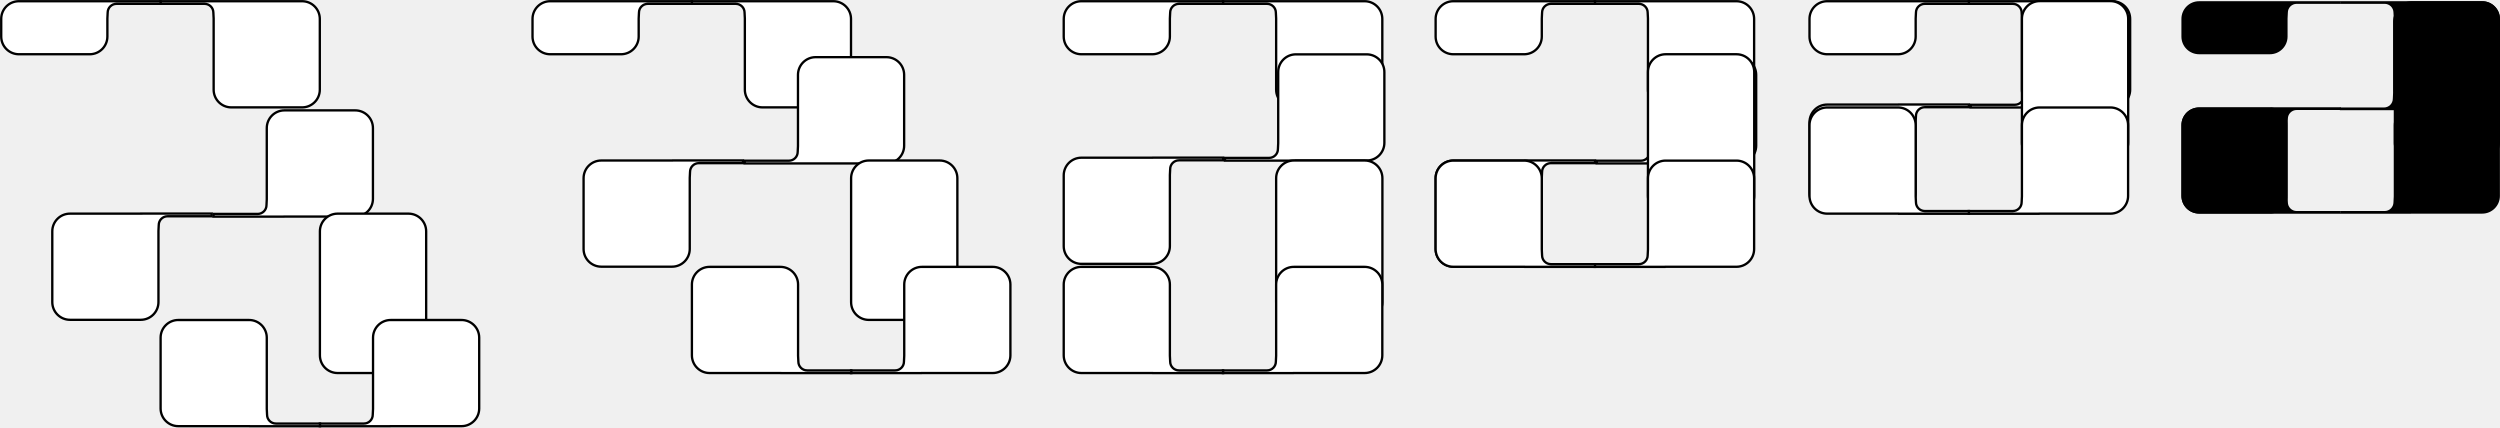
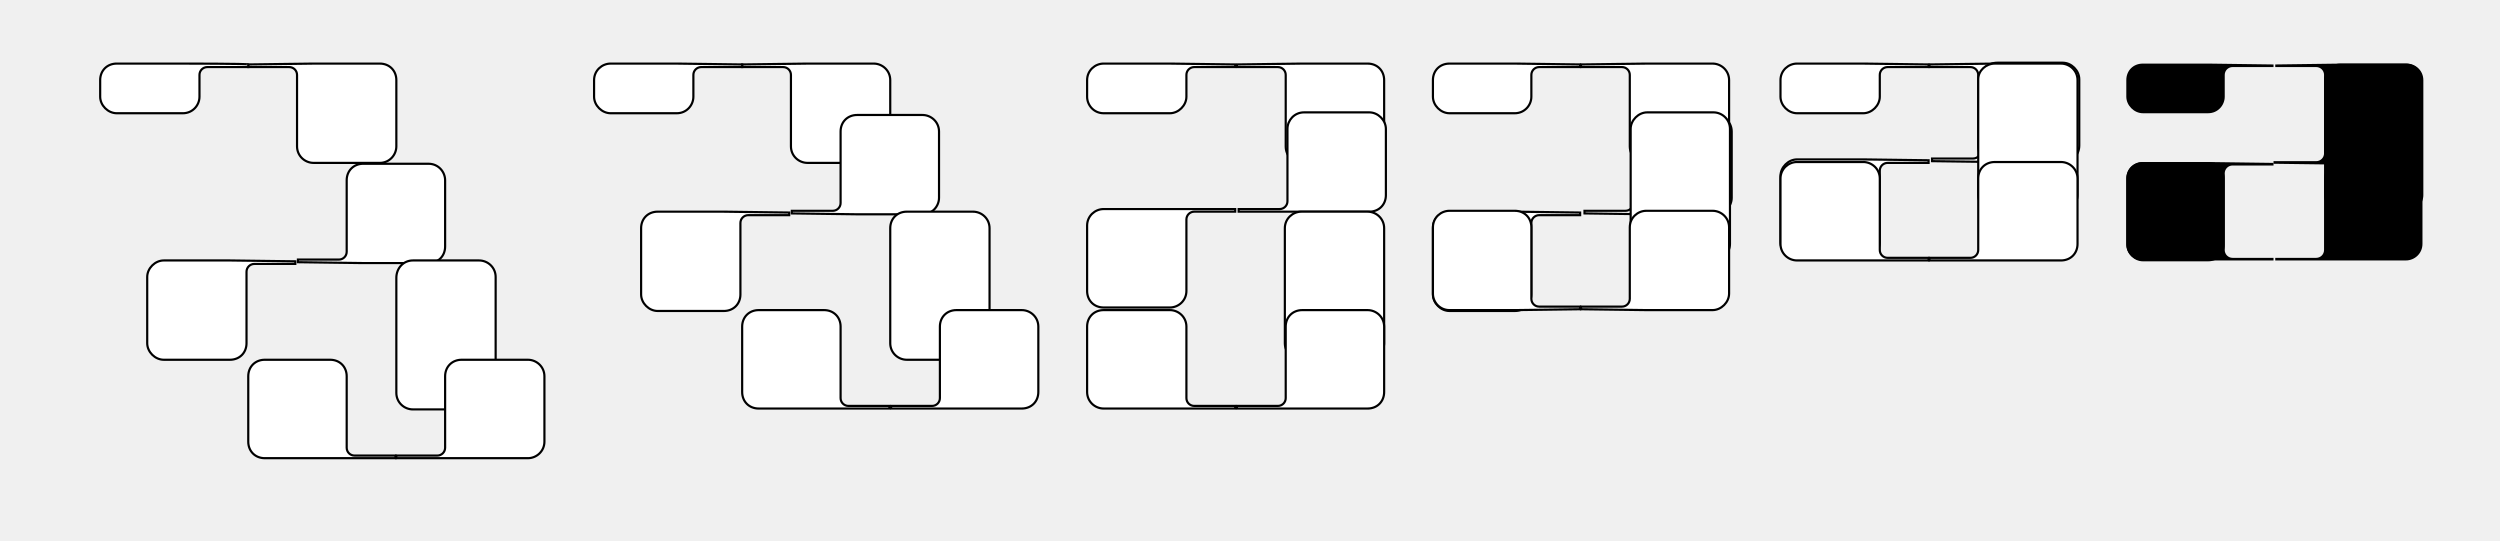
- <svg xmlns="http://www.w3.org/2000/svg" id="Calque_2" data-name="Calque 2" viewBox="0 0 266.8 45.6">
-   <defs>
-     <style>
-       .cls-1 {
-         fill: #fff;
-         stroke: #000;
-         stroke-miterlimit: 10;
-         stroke-width: .25px;
-       }
-     </style>
-   </defs>
-   <g id="Calque_1-2" data-name="Calque 1">
-     <g>
-       <path class="cls-1" d="M24.64,.13h.05s0,0,0,0h7.55c1.05,0,1.89,.85,1.89,1.89v7.55c0,1.05-.85,1.89-1.89,1.89h-7.55c-1.05,0-1.89-.85-1.89-1.89V2.02s0-.03,0-.05l-.03-.62c0-.52-.42-.94-.94-.94h-4.71V.13h7.51Z" />
-       <path class="cls-1" d="M9.63,.13h-.05s0,0,0,0H2.02C.97,.13,.13,.97,.13,2.02v1.88c0,1.05,.85,1.89,1.89,1.89h7.55c1.05,0,1.89-.85,1.89-1.89v-1.88s0-.03,0-.05l.03-.62c0-.52,.42-.94,.94-.94h4.71V.13h-7.51Z" />
-     </g>
-     <g>
-       <rect x="255.46" y=".13" width="11.34" height="17.01" rx="1.89" ry="1.89" />
-       <path d="M242.29,11.46h-.05s0,0,0,0h-7.55c-1.05,0-1.89,.85-1.89,1.89v7.55c0,1.05,.85,1.89,1.89,1.89h7.55c1.05,0,1.89-.85,1.89-1.89v-7.55s0-.03,0-.05l.03-.62c0-.52,.42-.94,.94-.94h4.71v-.29h-7.51Z" />
-       <path d="M257.3,.13h.05s0,0,0,0h7.55c1.05,0,1.89,.85,1.89,1.89v7.55c0,1.05-.85,1.89-1.89,1.89h-7.55c-1.05,0-1.89-.85-1.89-1.89V2.02s0-.03,0-.05l-.03-.62c0-.52-.42-.94-.94-.94h-4.71V.13h7.51Z" />
-       <path d="M257.3,22.8h.05s0,0,0,0h7.55c1.05,0,1.89-.85,1.89-1.89v-7.55c0-1.05-.85-1.89-1.89-1.89h-7.55c-1.05,0-1.89,.85-1.89,1.89v7.55s0,.03,0,.05l-.03,.62c0,.52-.42,.94-.94,.94h-4.71v.29h7.51Z" />
-       <path d="M257.23,11.75h.05s0,0,0,0h7.55c1.05,0,1.89-.85,1.89-1.89V2.31c0-1.05-.85-1.89-1.89-1.89h-7.55c-1.05,0-1.89,.85-1.89,1.89v7.55s0,.03,0,.05l-.03,.62c0,.52-.42,.94-.94,.94h-4.71v.29h7.51Z" />
-       <path d="M242.29,22.8h-.05s0,0,0,0h-7.55c-1.05,0-1.89-.85-1.89-1.89v-7.55c0-1.05,.85-1.89,1.89-1.89h7.55c1.05,0,1.89,.85,1.89,1.89v7.55s0,.03,0,.05l.03,.62c0,.52,.42,.94,.94,.94h4.71v.29h-7.51Z" />
-       <path d="M242.29,.13h-.05s0,0,0,0h-7.55c-1.05,0-1.89,.85-1.89,1.89v1.88c0,1.05,.85,1.89,1.89,1.89h7.55c1.05,0,1.89-.85,1.89-1.89v-1.88s0-.03,0-.05l.03-.62c0-.52,.42-.94,.94-.94h4.71V.13h-7.51Z" />
-     </g>
-     <g>
-       <path class="cls-1" d="M15.08,22.8h-.05s0,0,0,0H7.47c-1.05,0-1.89,.85-1.89,1.89v7.55c0,1.05,.85,1.89,1.89,1.89h7.55c1.05,0,1.89-.85,1.89-1.89v-7.55s0-.03,0-.05l.03-.62c0-.52,.42-.94,.94-.94h4.71v-.29h-7.51Z" />
-       <path class="cls-1" d="M30.31,23.11h.05s0,0,0,0h7.55c1.05,0,1.89-.85,1.89-1.89v-7.55c0-1.05-.85-1.89-1.89-1.89h-7.55c-1.05,0-1.89,.85-1.89,1.89v7.55s0,.03,0,.05l-.03,.62c0,.52-.42,.94-.94,.94h-4.71v.29h7.51Z" />
-     </g>
-     <rect class="cls-1" x="34.14" y="22.8" width="11.34" height="17.01" rx="1.89" ry="1.89" />
-     <g>
-       <path class="cls-1" d="M41.65,45.48h.05s0,0,0,0h7.55c1.05,0,1.89-.85,1.89-1.89v-7.55c0-1.05-.85-1.89-1.89-1.89h-7.55c-1.05,0-1.89,.85-1.89,1.89v7.55s0,.03,0,.05l-.03,.62c0,.52-.42,.94-.94,.94h-4.71v.29h7.51Z" />
-       <path class="cls-1" d="M26.63,45.48h-.05s0,0,0,0h-7.55c-1.05,0-1.89-.85-1.89-1.89v-7.55c0-1.05,.85-1.89,1.89-1.89h7.55c1.05,0,1.89,.85,1.89,1.89v7.55s0,.03,0,.05l.03,.62c0,.52,.42,.94,.94,.94h4.71v.29h-7.51Z" />
-     </g>
-     <g>
-       <path class="cls-1" d="M81.33,.13h.05s0,0,0,0h7.55c1.05,0,1.89,.85,1.89,1.89v7.55c0,1.05-.85,1.89-1.89,1.89h-7.55c-1.05,0-1.89-.85-1.89-1.89V2.02s0-.03,0-.05l-.03-.62c0-.52-.42-.94-.94-.94h-4.71V.13h7.51Z" />
-       <path class="cls-1" d="M66.32,.13h-.05s0,0,0,0h-7.55c-1.05,0-1.89,.85-1.89,1.89v1.88c0,1.05,.85,1.89,1.89,1.89h7.55c1.05,0,1.89-.85,1.89-1.89v-1.88s0-.03,0-.05l.03-.62c0-.52,.42-.94,.94-.94h4.71V.13h-7.51Z" />
-     </g>
-     <g>
-       <path class="cls-1" d="M71.77,17.13h-.05s0,0,0,0h-7.55c-1.05,0-1.89,.85-1.89,1.89v7.55c0,1.05,.85,1.89,1.89,1.89h7.55c1.05,0,1.89-.85,1.89-1.89v-7.55s0-.03,0-.05l.03-.62c0-.52,.42-.94,.94-.94h4.71v-.29h-7.51Z" />
-       <path class="cls-1" d="M87,17.44h.05s0,0,0,0h7.55c1.05,0,1.89-.85,1.89-1.89V7.99c0-1.05-.85-1.89-1.89-1.89h-7.55c-1.05,0-1.89,.85-1.89,1.89v7.55s0,.03,0,.05l-.03,.62c0,.52-.42,.94-.94,.94h-4.71v.29h7.51Z" />
-     </g>
-     <rect class="cls-1" x="90.83" y="17.13" width="11.34" height="17.01" rx="1.89" ry="1.89" />
-     <g>
-       <path class="cls-1" d="M98.34,39.81h.05s0,0,0,0h7.55c1.05,0,1.89-.85,1.89-1.89v-7.55c0-1.05-.85-1.89-1.89-1.89h-7.55c-1.05,0-1.89,.85-1.89,1.89v7.55s0,.03,0,.05l-.03,.62c0,.52-.42,.94-.94,.94h-4.71v.29h7.51Z" />
-       <path class="cls-1" d="M83.33,39.81h-.05s0,0,0,0h-7.55c-1.05,0-1.89-.85-1.89-1.89v-7.55c0-1.05,.85-1.89,1.89-1.89h7.55c1.05,0,1.89,.85,1.89,1.89v7.55s0,.03,0,.05l.03,.62c0,.52,.42,.94,.94,.94h4.71v.29h-7.51Z" />
-     </g>
-     <g>
-       <path class="cls-1" d="M138.03,.13h.05s0,0,0,0h7.55c1.05,0,1.89,.85,1.89,1.89v7.55c0,1.05-.85,1.89-1.89,1.89h-7.55c-1.05,0-1.89-.85-1.89-1.89V2.02s0-.03,0-.05l-.03-.62c0-.52-.42-.94-.94-.94h-4.71V.13h7.51Z" />
-       <path class="cls-1" d="M123.01,.13h-.05s0,0,0,0h-7.55c-1.05,0-1.89,.85-1.89,1.89v1.88c0,1.05,.85,1.89,1.89,1.89h7.55c1.05,0,1.89-.85,1.89-1.89v-1.88s0-.03,0-.05l.03-.62c0-.52,.42-.94,.94-.94h4.71V.13h-7.51Z" />
-     </g>
-     <g>
-       <path class="cls-1" d="M123.01,16.83h-.05s0,0,0,0h-7.55c-1.05,0-1.89,.85-1.89,1.89v7.55c0,1.05,.85,1.89,1.89,1.89h7.55c1.05,0,1.89-.85,1.89-1.89v-7.55s0-.03,0-.05l.03-.62c0-.52,.42-.94,.94-.94h4.71v-.29h-7.51Z" />
-       <path class="cls-1" d="M138.25,17.13h.05s0,0,0,0h7.55c1.05,0,1.89-.85,1.89-1.89V7.69c0-1.05-.85-1.89-1.89-1.89h-7.55c-1.05,0-1.89,.85-1.89,1.89v7.55s0,.03,0,.05l-.03,.62c0,.52-.42,.94-.94,.94h-4.71v.29h7.51Z" />
-     </g>
-     <rect class="cls-1" x="136.19" y="17.13" width="11.34" height="17.01" rx="1.89" ry="1.89" />
-     <g>
-       <path class="cls-1" d="M138.03,39.81h.05s0,0,0,0h7.55c1.05,0,1.89-.85,1.89-1.89v-7.55c0-1.05-.85-1.89-1.89-1.89h-7.55c-1.05,0-1.89,.85-1.89,1.89v7.55s0,.03,0,.05l-.03,.62c0,.52-.42,.94-.94,.94h-4.71v.29h7.51Z" />
-       <path class="cls-1" d="M123.01,39.81h-.05s0,0,0,0h-7.55c-1.05,0-1.89-.85-1.89-1.89v-7.55c0-1.05,.85-1.89,1.89-1.89h7.55c1.05,0,1.89,.85,1.89,1.89v7.55s0,.03,0,.05l.03,.62c0,.52,.42,.94,.94,.94h4.71v.29h-7.51Z" />
-     </g>
-     <g>
-       <path class="cls-1" d="M177.71,.13h.05s0,0,0,0h7.55c1.05,0,1.89,.85,1.89,1.89v7.55c0,1.05-.85,1.89-1.89,1.89h-7.55c-1.05,0-1.89-.85-1.89-1.89V2.02s0-.03,0-.05l-.03-.62c0-.52-.42-.94-.94-.94h-4.71V.13h7.51Z" />
-       <path class="cls-1" d="M162.7,.13h-.05s0,0,0,0h-7.55c-1.05,0-1.89,.85-1.89,1.89v1.88c0,1.05,.85,1.89,1.89,1.89h7.55c1.05,0,1.89-.85,1.89-1.89v-1.88s0-.03,0-.05l.03-.62c0-.52,.42-.94,.94-.94h4.71V.13h-7.51Z" />
-     </g>
-     <g>
-       <path class="cls-1" d="M162.7,17.13h-.05s0,0,0,0h-7.55c-1.05,0-1.89,.85-1.89,1.89v7.55c0,1.05,.85,1.89,1.89,1.89h7.55c1.05,0,1.89-.85,1.89-1.89v-7.55s0-.03,0-.05l.03-.62c0-.52,.42-.94,.94-.94h4.71v-.29h-7.51Z" />
-       <path class="cls-1" d="M177.93,17.44h.05s0,0,0,0h7.55c1.05,0,1.89-.85,1.89-1.89V7.99c0-1.05-.85-1.89-1.89-1.89h-7.55c-1.05,0-1.89,.85-1.89,1.89v7.55s0,.03,0,.05l-.03,.62c0,.52-.42,.94-.94,.94h-4.71v.29h7.51Z" />
-     </g>
-     <rect class="cls-1" x="175.87" y="5.79" width="11.34" height="17.01" rx="1.89" ry="1.89" />
-     <g>
-       <path class="cls-1" d="M177.71,28.47h.05s0,0,0,0h7.55c1.05,0,1.89-.85,1.89-1.89v-7.55c0-1.05-.85-1.89-1.89-1.89h-7.55c-1.05,0-1.89,.85-1.89,1.89v7.55s0,.03,0,.05l-.03,.62c0,.52-.42,.94-.94,.94h-4.71v.29h7.51Z" />
-       <path class="cls-1" d="M162.7,28.47h-.05s0,0,0,0h-7.55c-1.05,0-1.89-.85-1.89-1.89v-7.55c0-1.05,.85-1.89,1.89-1.89h7.55c1.05,0,1.89,.85,1.89,1.89v7.55s0,.03,0,.05l.03,.62c0,.52,.42,.94,.94,.94h4.71v.29h-7.51Z" />
-     </g>
-     <g>
-       <path class="cls-1" d="M217.62,.13h.05s0,0,0,0h7.55c1.05,0,1.89,.85,1.89,1.89v7.55c0,1.05-.85,1.89-1.89,1.89h-7.55c-1.05,0-1.89-.85-1.89-1.89V2.02s0-.03,0-.05l-.03-.62c0-.52-.42-.94-.94-.94h-4.71V.13h7.51Z" />
-       <path class="cls-1" d="M202.6,.13h-.05s0,0,0,0h-7.55c-1.05,0-1.89,.85-1.89,1.89v1.88c0,1.05,.85,1.89,1.89,1.89h7.55c1.05,0,1.89-.85,1.89-1.89v-1.88s0-.03,0-.05l.03-.62c0-.52,.42-.94,.94-.94h4.71V.13h-7.51Z" />
-     </g>
-     <g>
-       <path class="cls-1" d="M202.6,11.16h-.05s0,0,0,0h-7.55c-1.05,0-1.89,.85-1.89,1.89v7.55c0,1.05,.85,1.89,1.89,1.89h7.55c1.05,0,1.89-.85,1.89-1.89v-7.55s0-.03,0-.05l.03-.62c0-.52,.42-.94,.94-.94h4.71v-.29h-7.51Z" />
-       <path class="cls-1" d="M217.84,11.46h.05s0,0,0,0h7.55c1.05,0,1.89-.85,1.89-1.89V2.02c0-1.05-.85-1.89-1.89-1.89h-7.55c-1.05,0-1.89,.85-1.89,1.89v7.55s0,.03,0,.05l-.03,.62c0,.52-.42,.94-.94,.94h-4.71v.29h7.51Z" />
-     </g>
-     <rect class="cls-1" x="215.78" y=".12" width="11.34" height="17.01" rx="1.89" ry="1.89" />
-     <g>
-       <path class="cls-1" d="M217.62,22.8h.05s0,0,0,0h7.55c1.05,0,1.89-.85,1.89-1.89v-7.55c0-1.05-.85-1.89-1.89-1.89h-7.55c-1.05,0-1.89,.85-1.89,1.89v7.55s0,.03,0,.05l-.03,.62c0,.52-.42,.94-.94,.94h-4.71v.29h7.51Z" />
-       <path class="cls-1" d="M202.6,22.8h-.05s0,0,0,0h-7.55c-1.05,0-1.89-.85-1.89-1.89v-7.55c0-1.05,.85-1.89,1.89-1.89h7.55c1.05,0,1.89,.85,1.89,1.89v7.55s0,.03,0,.05l.03,.62c0,.52,.42,.94,.94,.94h4.71v.29h-7.51Z" />
-     </g>
+ <svg xmlns="http://www.w3.org/2000/svg" version="1.1" id="Calque_2_00000081641301787380207050000012569864865497752196_" x="0px" y="0px" viewBox="0 0 287 62" style="enable-background:new 0 0 287 62;" xml:space="preserve">
+   <style type="text/css">
+ 	.st0{fill:#FFFFFF;stroke:#000000;stroke-width:0.25;stroke-miterlimit:10;}
+ </style>
+   <g>
+     <path class="st0" d="M36,7.3L36,7.3L36,7.3h7.6c1.1,0,1.9,0.8,1.9,1.9v7.6c0,1-0.8,1.9-1.9,1.9H36c-1,0-1.9-0.8-1.9-1.9V9.2l0,0   V8.6c0-0.5-0.4-0.9-0.9-0.9h-4.7V7.4L36,7.3L36,7.3z" />
+     <path class="st0" d="M21,7.3L21,7.3L21,7.3h-7.6c-1.1,0-1.9,0.8-1.9,1.9v1.9c0,1,0.9,1.9,1.9,1.9H21c1.1,0,1.9-0.9,1.9-1.9V9.2l0,0   V8.6c0-0.5,0.4-0.9,0.9-0.9h4.7V7.4C28.5,7.3,21,7.3,21,7.3z" />
+   </g>
+   <g>
+     <path d="M268.7,7.3h7.6c1,0,1.9,0.8,1.9,1.9v13.2c0,1-0.8,1.9-1.9,1.9h-7.6c-1,0-1.9-0.8-1.9-1.9V9.2   C266.8,8.1,267.6,7.3,268.7,7.3z" />
+     <path d="M253.6,18.6L253.6,18.6L253.6,18.6H246c-1.1,0-1.9,0.8-1.9,1.9v7.6c0,1,0.9,1.9,1.9,1.9h7.5c1.1,0,1.9-0.8,1.9-1.9v-7.6   l0,0v-0.6c0-0.5,0.4-0.9,0.9-0.9h4.7v-0.3L253.6,18.6L253.6,18.6z" />
+     <path d="M268.6,7.3L268.6,7.3L268.6,7.3h7.6c1,0,1.9,0.8,1.9,1.9v7.6c0,1-0.9,1.9-1.9,1.9h-7.5c-1,0-1.9-0.8-1.9-1.9V9.2l0,0V8.6   c0-0.5-0.4-0.9-0.9-0.9h-4.7V7.4L268.6,7.3L268.6,7.3z" />
+     <path d="M268.6,29.9L268.6,29.9L268.6,29.9h7.6c1,0,1.9-0.8,1.9-1.9v-7.5c0-1.1-0.9-1.9-1.9-1.9h-7.5c-1,0-1.9,0.8-1.9,1.9V28   c0,0,0,0,0,0.1v0.6c0,0.5-0.4,0.9-0.9,0.9h-4.7v0.3H268.6L268.6,29.9z" />
+     <path d="M268.6,18.9L268.6,18.9L268.6,18.9h7.6c1,0,1.9-0.8,1.9-1.9V9.4c0-1-0.9-1.9-1.9-1.9h-7.5c-1,0-1.9,0.8-1.9,1.9V17l0,0v0.6   c0,0.5-0.4,0.9-0.9,0.9H261v0.3L268.6,18.9L268.6,18.9z" />
+     <path d="M253.6,29.9L253.6,29.9L253.6,29.9H246c-1.1,0-1.9-0.8-1.9-1.9v-7.5c0-1.1,0.9-1.9,1.9-1.9h7.5c1.1,0,1.9,0.8,1.9,1.9V28   c0,0,0,0,0,0.1v0.6c0,0.5,0.4,0.9,0.9,0.9h4.7v0.3H253.6L253.6,29.9z" />
+     <path d="M253.6,7.3L253.6,7.3L253.6,7.3H246c-1.1,0-1.9,0.8-1.9,1.9v1.9c0,1,0.9,1.9,1.9,1.9h7.5c1.1,0,1.9-0.9,1.9-1.9V9.2l0,0   V8.6c0-0.5,0.4-0.9,0.9-0.9h4.7V7.4L253.6,7.3L253.6,7.3z" />
+   </g>
+   <g>
+     <path d="M82.9,165.1h7.6c1,0,1.9,0.8,1.9,1.9v13.2c0,1-0.8,1.9-1.9,1.9h-7.6c-1,0-1.9-0.8-1.9-1.9V167   C81,165.9,81.8,165.1,82.9,165.1z" />
+     <path d="M67.8,176.4L67.8,176.4L67.8,176.4h-7.6c-1.1,0-1.9,0.8-1.9,1.9v7.6c0,1,0.9,1.9,1.9,1.9h7.6c1.1,0,1.9-0.8,1.9-1.9v-7.6   l0,0v-0.6c0-0.5,0.4-0.9,0.9-0.9h4.7v-0.3L67.8,176.4L67.8,176.4z" />
+     <path d="M82.8,165.1L82.8,165.1L82.8,165.1h7.6c1,0,1.9,0.8,1.9,1.9v7.6c0,1-0.8,1.9-1.9,1.9h-7.5c-1,0-1.9-0.9-1.9-1.9V167   c0,0,0,0,0-0.1v-0.6c0-0.5-0.4-0.9-0.9-0.9h-4.7v-0.3H82.8L82.8,165.1z" />
+     <path d="M82.8,187.7L82.8,187.7L82.8,187.7h7.6c1,0,1.9-0.9,1.9-1.9v-7.5c0-1.1-0.8-1.9-1.9-1.9h-7.5c-1,0-1.9,0.9-1.9,1.9v7.5   c0,0,0,0,0,0.1v0.6c0,0.5-0.4,0.9-0.9,0.9h-4.7v0.3H82.8L82.8,187.7z" />
+     <path d="M82.8,176.7L82.8,176.7L82.8,176.7h7.6c1,0,1.9-0.8,1.9-1.9v-7.6c0-1-0.8-1.9-1.9-1.9h-7.5c-1,0-1.9,0.9-1.9,1.9v7.6   c0,0,0,0,0,0.1v0.6c0,0.5-0.4,0.9-0.9,0.9h-4.7v0.3L82.8,176.7L82.8,176.7z" />
+     <path d="M67.8,187.7L67.8,187.7L67.8,187.7h-7.6c-1.1,0-1.9-0.9-1.9-1.9v-7.5c0-1.1,0.9-1.9,1.9-1.9h7.6c1.1,0,1.9,0.9,1.9,1.9v7.5   c0,0,0,0,0,0.1v0.6c0,0.5,0.4,0.9,0.9,0.9h4.7v0.3H67.8L67.8,187.7z" />
+     <path d="M67.8,165.1L67.8,165.1L67.8,165.1h-7.6c-1.1,0-1.9,0.8-1.9,1.9v1.9c0,1,0.9,1.9,1.9,1.9h7.6c1.1,0,1.9-0.9,1.9-1.9V167   c0,0,0,0,0-0.1v-0.6c0-0.5,0.4-0.9,0.9-0.9h4.7v-0.3H67.8L67.8,165.1z" />
+   </g>
+   <g>
+     <path class="st0" d="M26.4,29.9L26.4,29.9L26.4,29.9h-7.6c-1,0-1.9,0.9-1.9,1.9v7.6c0,1,0.9,1.9,1.9,1.9h7.6c1.1,0,1.9-0.8,1.9-1.9   v-7.6l0,0v-0.6c0-0.5,0.4-0.9,0.9-0.9h4.7V30L26.4,29.9L26.4,29.9z" />
+     <path class="st0" d="M41.6,30.2L41.6,30.2L41.6,30.2h7.6c1.1,0,1.9-0.8,1.9-1.9v-7.6c0-1-0.8-1.9-1.9-1.9h-7.5   c-1.1,0-1.9,0.8-1.9,1.9v7.6l0,0v0.6c0,0.5-0.4,0.9-0.9,0.9h-4.7v0.3L41.6,30.2L41.6,30.2z" />
+   </g>
+   <path class="st0" d="M47.4,29.9H55c1,0,1.9,0.8,1.9,1.9v13.3c0,1-0.8,1.9-1.9,1.9h-7.6c-1,0-1.9-0.8-1.9-1.9V31.9  C45.5,30.8,46.3,29.9,47.4,29.9z" />
+   <g>
+     <path class="st0" d="M53,52.6L53,52.6L53,52.6h7.6c1,0,1.9-0.8,1.9-1.9v-7.5c0-1.1-0.9-1.9-1.9-1.9H53c-1.1,0-1.9,0.8-1.9,1.9v7.5   c0,0,0,0,0,0.1v0.6c0,0.5-0.4,0.9-0.9,0.9h-4.7v0.3L53,52.6L53,52.6z" />
+     <path class="st0" d="M38,52.6L38,52.6L38,52.6h-7.6c-1.1,0-1.9-0.8-1.9-1.9v-7.5c0-1.1,0.8-1.9,1.9-1.9h7.5c1.1,0,1.9,0.8,1.9,1.9   v7.5c0,0,0,0,0,0.1v0.6c0,0.5,0.4,0.9,0.9,0.9h4.7v0.3L38,52.6L38,52.6z" />
+   </g>
+   <g>
+     <path class="st0" d="M92.7,7.3L92.7,7.3L92.7,7.3h7.6c1,0,1.9,0.8,1.9,1.9v7.6c0,1-0.8,1.9-1.9,1.9h-7.6c-1,0-1.9-0.8-1.9-1.9V9.2   l0,0V8.6c0-0.5-0.4-0.9-0.9-0.9h-4.7V7.4L92.7,7.3L92.7,7.3z" />
+     <path class="st0" d="M77.7,7.3L77.7,7.3L77.7,7.3h-7.6c-1,0-1.9,0.8-1.9,1.9v1.9c0,1,0.9,1.9,1.9,1.9h7.6c1.1,0,1.9-0.9,1.9-1.9   V9.2l0,0V8.6c0-0.5,0.4-0.9,0.9-0.9h4.7V7.4L77.7,7.3L77.7,7.3z" />
+   </g>
+   <g>
+     <path class="st0" d="M83.1,24.3L83.1,24.3L83.1,24.3h-7.6c-1.1,0-1.9,0.8-1.9,1.9v7.6c0,1,0.9,1.9,1.9,1.9h7.6   c1.1,0,1.9-0.8,1.9-1.9v-7.6l0,0v-0.6c0-0.5,0.4-0.9,0.9-0.9h4.7v-0.3L83.1,24.3L83.1,24.3z" />
+     <path class="st0" d="M98.3,24.6L98.3,24.6L98.3,24.6h7.6c1.1,0,1.9-0.9,1.9-1.9v-7.6c0-1.1-0.9-1.9-1.9-1.9h-7.5   c-1.1,0-1.9,0.8-1.9,1.9v7.6l0,0v0.6c0,0.5-0.4,0.9-0.9,0.9h-4.7v0.3L98.3,24.6L98.3,24.6z" />
+   </g>
+   <path class="st0" d="M104.1,24.3h7.6c1,0,1.9,0.8,1.9,1.9v13.2c0,1-0.8,1.9-1.9,1.9h-7.6c-1,0-1.9-0.8-1.9-1.9V26.2  C102.2,25.1,103,24.3,104.1,24.3z" />
+   <g>
+     <path class="st0" d="M109.7,46.9L109.7,46.9L109.7,46.9h7.6c1.1,0,1.9-0.8,1.9-1.9v-7.5c0-1.1-0.9-1.9-1.9-1.9h-7.5   c-1.1,0-1.9,0.8-1.9,1.9V45c0,0,0,0,0,0.1v0.6c0,0.5-0.4,0.9-0.9,0.9h-4.7v0.3H109.7L109.7,46.9z" />
+     <path class="st0" d="M94.7,46.9L94.7,46.9L94.7,46.9h-7.6c-1.1,0-1.9-0.8-1.9-1.9v-7.5c0-1.1,0.8-1.9,1.9-1.9h7.5   c1.1,0,1.9,0.8,1.9,1.9V45c0,0,0,0,0,0.1v0.6c0,0.5,0.4,0.9,0.9,0.9h4.7v0.3H94.7L94.7,46.9z" />
+   </g>
+   <g>
+     <path class="st0" d="M149.4,7.3L149.4,7.3L149.4,7.3h7.6c1.1,0,1.9,0.8,1.9,1.9v7.6c0,1-0.9,1.9-1.9,1.9h-7.5   c-1.1,0-1.9-0.8-1.9-1.9V9.2l0,0V8.6c0-0.5-0.4-0.9-0.9-0.9H142V7.4L149.4,7.3L149.4,7.3z" />
+     <path class="st0" d="M134.3,7.3L134.3,7.3L134.3,7.3h-7.6c-1,0-1.9,0.8-1.9,1.9v1.9c0,1,0.8,1.9,1.9,1.9h7.6c1,0,1.9-0.9,1.9-1.9   V9.2l0,0V8.6c0-0.5,0.4-0.9,0.9-0.9h4.7V7.4L134.3,7.3L134.3,7.3z" />
+   </g>
+   <g>
+     <path class="st0" d="M134.3,24L134.3,24L134.3,24h-7.6c-1,0-1.9,0.8-1.9,1.9v7.5c0,1.1,0.8,1.9,1.9,1.9h7.6c1,0,1.9-0.8,1.9-1.9   v-7.5c0,0,0,0,0-0.1v-0.6c0-0.5,0.4-0.9,0.9-0.9h4.7V24H134.3L134.3,24z" />
+     <path class="st0" d="M149.6,24.3L149.6,24.3L149.6,24.3h7.6c1.1,0,1.9-0.8,1.9-1.9v-7.6c0-1-0.9-1.9-1.9-1.9h-7.5   c-1.1,0-1.9,0.9-1.9,1.9v7.6c0,0,0,0,0,0.1v0.6c0,0.5-0.4,0.9-0.9,0.9h-4.7v0.3H149.6L149.6,24.3z" />
+   </g>
+   <path class="st0" d="M149.4,24.3h7.6c1,0,1.9,0.8,1.9,1.9v13.2c0,1-0.8,1.9-1.9,1.9h-7.6c-1,0-1.9-0.8-1.9-1.9V26.2  C147.5,25.1,148.4,24.3,149.4,24.3z" />
+   <g>
+     <path class="st0" d="M149.4,46.9L149.4,46.9L149.4,46.9h7.6c1.1,0,1.9-0.8,1.9-1.9v-7.5c0-1.1-0.9-1.9-1.9-1.9h-7.5   c-1.1,0-1.9,0.8-1.9,1.9V45c0,0,0,0,0,0.1v0.6c0,0.5-0.4,0.9-0.9,0.9H142v0.3H149.4L149.4,46.9z" />
+     <path class="st0" d="M134.3,46.9L134.3,46.9L134.3,46.9h-7.6c-1,0-1.9-0.8-1.9-1.9v-7.5c0-1.1,0.8-1.9,1.9-1.9h7.6   c1,0,1.9,0.8,1.9,1.9V45c0,0,0,0,0,0.1v0.6c0,0.5,0.4,0.9,0.9,0.9h4.7v0.3H134.3L134.3,46.9z" />
+   </g>
+   <g>
+     <path class="st0" d="M189,7.3L189,7.3L189,7.3h7.6c1,0,1.9,0.8,1.9,1.9v7.6c0,1-0.9,1.9-1.9,1.9H189c-1,0-1.9-0.8-1.9-1.9V9.2l0,0   V8.6c0-0.5-0.4-0.9-0.9-0.9h-4.7V7.4L189,7.3L189,7.3z" />
+     <path class="st0" d="M174,7.3L174,7.3L174,7.3h-7.6c-1.1,0-1.9,0.8-1.9,1.9v1.9c0,1,0.9,1.9,1.9,1.9h7.5c1.1,0,1.9-0.9,1.9-1.9V9.2   l0,0V8.6c0-0.5,0.4-0.9,0.9-0.9h4.7V7.4L174,7.3L174,7.3z" />
+   </g>
+   <g>
+     <path class="st0" d="M174,24.3L174,24.3L174,24.3h-7.6c-1.1,0-1.9,0.8-1.9,1.9v7.6c0,1,0.9,1.9,1.9,1.9h7.5c1.1,0,1.9-0.8,1.9-1.9   v-7.6l0,0v-0.6c0-0.5,0.4-0.9,0.9-0.9h4.7v-0.3L174,24.3L174,24.3z" />
+     <path class="st0" d="M189.3,24.6L189.3,24.6L189.3,24.6h7.6c1.1,0,1.9-0.9,1.9-1.9v-7.6c0-1.1-0.9-1.9-1.9-1.9h-7.5   c-1.1,0-1.9,0.8-1.9,1.9v7.6l0,0v0.6c0,0.5-0.4,0.9-0.9,0.9h-4.7v0.3L189.3,24.6L189.3,24.6z" />
+   </g>
+   <path class="st0" d="M189.1,12.9h7.6c1,0,1.9,0.8,1.9,1.9V28c0,1-0.8,1.9-1.9,1.9h-7.6c-1,0-1.9-0.8-1.9-1.9V14.8  C187.2,13.8,188.1,12.9,189.1,12.9z" />
+   <g>
+     <path class="st0" d="M189,35.6L189,35.6L189,35.6h7.6c1,0,1.9-0.9,1.9-1.9v-7.6c0-1.1-0.9-1.9-1.9-1.9H189c-1,0-1.9,0.8-1.9,1.9   v7.5c0,0,0,0,0,0.1v0.6c0,0.5-0.4,0.9-0.9,0.9h-4.7v0.3L189,35.6L189,35.6z" />
+     <path class="st0" d="M174,35.6L174,35.6L174,35.6h-7.6c-1.1,0-1.9-0.9-1.9-1.9v-7.6c0-1.1,0.9-1.9,1.9-1.9h7.5   c1.1,0,1.9,0.8,1.9,1.9v7.5c0,0,0,0,0,0.1v0.6c0,0.5,0.4,0.9,0.9,0.9h4.7v0.3L174,35.6L174,35.6z" />
+   </g>
+   <g>
+     <path class="st0" d="M229,7.3L229,7.3L229,7.3h7.6c1.1,0,1.9,0.8,1.9,1.9v7.6c0,1-0.9,1.9-1.9,1.9H229c-1.1,0-1.9-0.8-1.9-1.9V9.2   l0,0V8.6c0-0.5-0.4-0.9-0.9-0.9h-4.7V7.4L229,7.3L229,7.3z" />
+     <path class="st0" d="M213.9,7.3L213.9,7.3L213.9,7.3h-7.6c-1,0-1.9,0.8-1.9,1.9v1.9c0,1,0.9,1.9,1.9,1.9h7.6c1,0,1.9-0.9,1.9-1.9   V9.2l0,0V8.6c0-0.5,0.4-0.9,0.9-0.9h4.7V7.4L213.9,7.3L213.9,7.3z" />
+   </g>
+   <g>
+     <path class="st0" d="M213.9,18.3L213.9,18.3L213.9,18.3h-7.6c-1,0-1.9,0.9-1.9,1.9v7.6c0,1.1,0.9,1.9,1.9,1.9h7.6   c1,0,1.9-0.8,1.9-1.9v-7.6l0,0v-0.6c0-0.5,0.4-0.9,0.9-0.9h4.7v-0.3L213.9,18.3L213.9,18.3z" />
+     <path class="st0" d="M229.2,18.6L229.2,18.6L229.2,18.6h7.6c1.1,0,1.9-0.8,1.9-1.9V9.1c0-1-0.9-1.9-1.9-1.9h-7.5   c-1.1,0-1.9,0.8-1.9,1.9v7.6l0,0v0.6c0,0.5-0.4,0.9-0.9,0.9h-4.7v0.3L229.2,18.6L229.2,18.6z" />
+   </g>
+   <path class="st0" d="M229,7.3h7.6c1,0,1.9,0.8,1.9,1.9v13.2c0,1-0.8,1.9-1.9,1.9H229c-1,0-1.9-0.8-1.9-1.9V9.1  C227.1,8.1,228,7.3,229,7.3z" />
+   <g>
+     <path class="st0" d="M229,29.9L229,29.9L229,29.9h7.6c1.1,0,1.9-0.8,1.9-1.9v-7.5c0-1.1-0.9-1.9-1.9-1.9H229   c-1.1,0-1.9,0.8-1.9,1.9V28c0,0,0,0,0,0.1v0.6c0,0.5-0.4,0.9-0.9,0.9h-4.7v0.3H229L229,29.9z" />
+     <path class="st0" d="M213.9,29.9L213.9,29.9L213.9,29.9h-7.6c-1,0-1.9-0.8-1.9-1.9v-7.5c0-1.1,0.9-1.9,1.9-1.9h7.6   c1,0,1.9,0.8,1.9,1.9V28c0,0,0,0,0,0.1v0.6c0,0.5,0.4,0.9,0.9,0.9h4.7v0.3H213.9L213.9,29.9z" />
+   </g>
+   <g>
+     <path class="st0" d="M47.8,158.4L47.8,158.4L47.8,158.4h7.6c1.1,0,1.9,0.8,1.9,1.9v7.5c0,1.1-0.8,1.9-1.9,1.9h-7.5   c-1.1,0-1.9-0.8-1.9-1.9v-7.5c0,0,0,0,0-0.1v-0.6c0-0.5-0.4-0.9-0.9-0.9h-4.7v-0.3L47.8,158.4L47.8,158.4z" />
+     <path class="st0" d="M32.8,158.4L32.8,158.4L32.8,158.4h-7.6c-1.1,0-1.9,0.8-1.9,1.9v1.9c0,1.1,0.8,1.9,1.9,1.9h7.5   c1.1,0,1.9-0.8,1.9-1.9v-1.9c0,0,0,0,0-0.1v-0.6c0-0.5,0.4-0.9,0.9-0.9h4.7v-0.3C40.3,158.4,32.8,158.4,32.8,158.4z" />
+   </g>
+   <g>
+     <path class="st0" d="M31.6,176.4L31.6,176.4L31.6,176.4H24c-1.1,0-1.9,0.8-1.9,1.9v7.5c0,1.1,0.8,1.9,1.9,1.9h7.6   c1,0,1.9-0.9,1.9-1.9v-7.5c0,0,0,0,0-0.1v-0.6c0-0.5,0.4-0.9,0.9-0.9h4.7v-0.3H31.6L31.6,176.4z" />
+     <path class="st0" d="M46.8,176.7L46.8,176.7L46.8,176.7h7.6c1,0,1.9-0.9,1.9-1.9v-7.6c0-1.1-0.9-1.9-1.9-1.9h-7.6   c-1.1,0-1.9,0.9-1.9,1.9v7.6c0,0,0,0,0,0.1v0.6c0,0.5-0.4,0.9-0.9,0.9h-4.7v0.3L46.8,176.7L46.8,176.7z" />
+   </g>
+   <g>
+     <path class="st0" d="M46.8,187.7L46.8,187.7L46.8,187.7h7.6c1,0,1.9-0.9,1.9-1.9v-7.6c0-1-0.9-1.9-1.9-1.9h-7.6   c-1.1,0-1.9,0.9-1.9,1.9v7.6l0,0v0.6c0,0.5-0.4,0.9-0.9,0.9h-4.7v0.3L46.8,187.7L46.8,187.7z" />
+     <path class="st0" d="M31.8,187.7L31.8,187.7L31.8,187.7h-7.6c-1.1,0-1.9-0.9-1.9-1.9v-7.6c0-1,0.8-1.9,1.9-1.9h7.5   c1.1,0,1.9,0.9,1.9,1.9v7.6l0,0v0.6c0,0.5,0.4,0.9,0.9,0.9h4.7v0.3L31.8,187.7L31.8,187.7z" />
+   </g>
+   <g>
+     <path d="M57.3,88.7L57.3,88.7L57.3,88.7h7.6c1.1,0,1.9,0.9,1.9,1.9v7.6c0,1.1-0.9,1.9-1.9,1.9h-7.6c-1.1,0-1.9-0.8-1.9-1.9v-7.6   l0,0V90c0-0.5-0.4-0.9-0.9-0.9h-4.7v-0.3L57.3,88.7L57.3,88.7z" />
+     <path d="M42.3,88.7L42.3,88.7L42.3,88.7h-7.6c-1.1,0-1.9,0.8-1.9,1.9v1.9c0,1.1,0.9,1.9,1.9,1.9h7.6c1.1,0,1.9-0.8,1.9-1.9v-1.9   l0,0V90c0-0.5,0.4-0.9,0.9-0.9h4.7v-0.3C49.8,88.7,42.3,88.7,42.3,88.7z" />
+   </g>
+   <g>
+     <path d="M56.9,88.7L56.9,88.7L56.9,88.7h7.6c1.1,0,1.9,0.9,1.9,1.9v7.6c0,1.1-0.9,1.9-1.9,1.9H57c-1.1,0-1.9-0.8-1.9-1.9v-7.6l0,0   V90c0-0.5-0.4-0.9-0.9-0.9h-4.7v-0.3L56.9,88.7L56.9,88.7z" />
+     <path d="M41.9,88.7L41.9,88.7L41.9,88.7h-7.6c-1,0-1.9,0.9-1.9,1.9v1.9c0,1.1,0.9,1.9,1.9,1.9h7.6c1.1,0,1.9-0.8,1.9-1.9v-1.9l0,0   V90c0-0.5,0.4-0.9,0.9-0.9h4.7v-0.3L41.9,88.7L41.9,88.7z" />
+   </g>
+   <g>
+     <path d="M41.9,103L41.9,103L41.9,103h-7.6c-1.1,0-1.9,0.9-1.9,1.9v7.6c0,1.1,0.8,1.9,1.9,1.9h7.6c1.1,0,1.9-0.9,1.9-1.9v-7.6l0,0   v-0.6c0-0.5,0.4-0.9,0.9-0.9h4.7v-0.3L41.9,103L41.9,103z" />
+     <path d="M57.1,103.3L57.1,103.3L57.1,103.3h7.6c1.1,0,1.9-0.8,1.9-1.9v-7.6c0-1.1-0.8-1.9-1.9-1.9h-7.6c-1.1,0-1.9,0.9-1.9,1.9v7.6   c0,0,0,0,0,0.1v0.6c0,0.5-0.4,0.9-0.9,0.9h-4.7v0.3L57.1,103.3L57.1,103.3z" />
+   </g>
+   <path d="M57.1,96h7.6c1,0,1.9,0.8,1.9,1.9v13.2c0,1-0.8,1.9-1.9,1.9h-7.6c-1,0-1.9-0.8-1.9-1.9V97.9C55.2,96.8,56.1,96,57.1,96z" />
+   <g>
+     <path d="M57.2,114.3L57.2,114.3L57.2,114.3h7.6c1.1,0,1.9-0.8,1.9-1.9v-7.5c0-1.1-0.8-1.9-1.9-1.9h-7.6c-1.1,0-1.9,0.8-1.9,1.9v7.5   c0,0,0,0,0,0.1v0.6c0,0.5-0.4,0.9-0.9,0.9h-4.7v0.3L57.2,114.3L57.2,114.3z" />
+     <path d="M42.2,114.3L42.2,114.3L42.2,114.3h-7.6c-1.1,0-1.9-0.8-1.9-1.9v-7.5c0-1.1,0.9-1.9,1.9-1.9h7.6c1.1,0,1.9,0.8,1.9,1.9v7.5   c0,0,0,0,0,0.1v0.6c0,0.5,0.4,0.9,0.9,0.9h4.7v0.3L42.2,114.3L42.2,114.3z" />
+   </g>
+   <g>
+     <path d="M211,90.2L211,90.2L211,90.2h7.6c1.1,0,1.9,0.9,1.9,1.9v7.6c0,1.1-0.9,1.9-1.9,1.9H211c-1.1,0-1.9-0.9-1.9-1.9v-7.6   c0,0,0,0,0-0.1v-0.6c0-0.5-0.4-0.9-0.9-0.9h-4.7v-0.3L211,90.2L211,90.2z" />
+     <path d="M195.9,90.2L195.9,90.2L195.9,90.2h-7.6c-1,0-1.9,0.9-1.9,1.9V94c0,1.1,0.8,1.9,1.9,1.9h7.6c1,0,1.9-0.9,1.9-1.9v-1.9   c0,0,0,0,0-0.1v-0.6c0-0.5,0.4-0.9,0.9-0.9h4.7v-0.3L195.9,90.2L195.9,90.2z" />
+   </g>
+   <g>
+     <path d="M195.9,106.9L195.9,106.9L195.9,106.9h-7.6c-1,0-1.9,0.9-1.9,1.9v7.6c0,1.1,0.8,1.9,1.9,1.9h7.6c1,0,1.9-0.8,1.9-1.9v-7.5   c0,0,0,0,0-0.1v-0.6c0-0.5,0.4-0.9,0.9-0.9h4.7V107L195.9,106.9L195.9,106.9z" />
+     <path d="M211.2,107.2L211.2,107.2L211.2,107.2h7.6c1.1,0,1.9-0.8,1.9-1.9v-7.6c0-1-0.9-1.9-1.9-1.9h-7.5c-1.1,0-1.9,0.9-1.9,1.9   v7.6c0,0,0,0,0,0.1v0.6c0,0.5-0.4,0.9-0.9,0.9h-4.7v0.3L211.2,107.2L211.2,107.2z" />
+   </g>
+   <path d="M211,107.2h7.6c1,0,1.9,0.8,1.9,1.9v13.2c0,1-0.8,1.9-1.9,1.9H211c-1,0-1.9-0.8-1.9-1.9v-13.2  C209.1,108,210,107.2,211,107.2z" />
+   <g>
+     <path d="M211,129.9L211,129.9L211,129.9h7.6c1.1,0,1.9-0.9,1.9-1.9v-7.6c0-1.1-0.9-1.9-1.9-1.9H211c-1.1,0-1.9,0.9-1.9,1.9v7.6   c0,0,0,0,0,0.1v0.6c0,0.5-0.4,0.9-0.9,0.9h-4.7v0.3L211,129.9L211,129.9z" />
+     <path d="M195.9,129.9L195.9,129.9L195.9,129.9h-7.6c-1,0-1.9-0.9-1.9-1.9v-7.6c0-1.1,0.8-1.9,1.9-1.9h7.6c1,0,1.9,0.9,1.9,1.9v7.6   c0,0,0,0,0,0.1v0.6c0,0.5,0.4,0.9,0.9,0.9h4.7v0.3L195.9,129.9L195.9,129.9z" />
+   </g>
+   <g>
+     <path d="M151.9,195.8L151.9,195.8L151.9,195.8h7.6c1,0,1.9,0.9,1.9,1.9v7.5c0,1.1-0.9,1.9-1.9,1.9h-7.6c-1,0-1.9-0.9-1.9-1.9v-7.5   c0,0,0,0,0-0.1V197c0-0.5-0.4-0.9-0.9-0.9h-4.7v-0.3H151.9L151.9,195.8z" />
+     <path d="M136.8,195.8L136.8,195.8L136.8,195.8h-7.6c-1.1,0-1.9,0.9-1.9,1.9v1.9c0,1,0.9,1.9,1.9,1.9h7.5c1.1,0,1.9-0.9,1.9-1.9   v-1.9c0,0,0,0,0-0.1V197c0-0.5,0.4-0.9,0.9-0.9h4.7v-0.3H136.8L136.8,195.8z" />
+   </g>
+   <g>
+     <path d="M136.8,212.8L136.8,212.8L136.8,212.8h-7.6c-1.1,0-1.9,0.9-1.9,1.9v7.5c0,1,0.9,1.9,1.9,1.9h7.5c1.1,0,1.9-0.9,1.9-1.9   v-7.5c0,0,0,0,0-0.1V214c0-0.5,0.4-0.9,0.9-0.9h4.7v-0.3H136.8L136.8,212.8z" />
+     <path d="M152.1,213.1L152.1,213.1L152.1,213.1h7.6c1.1,0,1.9-0.9,1.9-1.9v-7.6c0-1.1-0.9-1.9-1.9-1.9h-7.5c-1.1,0-1.9,0.9-1.9,1.9   v7.5l0,0v0.6c0,0.5-0.4,0.9-0.9,0.9h-4.7v0.3h7.4V213.1z" />
+   </g>
+   <path d="M151.9,201.5h7.6c1,0,1.9,0.8,1.9,1.9v13.2c0,1-0.8,1.9-1.9,1.9h-7.6c-1,0-1.9-0.8-1.9-1.9v-13.2  C150,202.3,150.9,201.5,151.9,201.5z" />
+   <g>
+     <path d="M151.9,224.2L151.9,224.2L151.9,224.2h7.6c1,0,1.9-0.9,1.9-1.9v-7.6c0-1-0.9-1.9-1.9-1.9h-7.6c-1,0-1.9,0.9-1.9,1.9v7.6   l0,0v0.6c0,0.5-0.4,0.9-0.9,0.9h-4.7v0.3L151.9,224.2L151.9,224.2z" />
+     <path d="M136.8,224.2L136.8,224.2L136.8,224.2h-7.6c-1.1,0-1.9-0.9-1.9-1.9v-7.6c0-1,0.9-1.9,1.9-1.9h7.5c1.1,0,1.9,0.9,1.9,1.9   v7.6l0,0v0.6c0,0.5,0.4,0.9,0.9,0.9h4.7v0.3L136.8,224.2L136.8,224.2z" />
+   </g>
+   <g>
+     <path d="M191.8,195.8L191.8,195.8L191.8,195.8h7.6c1.1,0,1.9,0.9,1.9,1.9v7.5c0,1.1-0.9,1.9-1.9,1.9h-7.5c-1.1,0-1.9-0.9-1.9-1.9   v-7.5c0,0,0,0,0-0.1V197c0-0.5-0.4-0.9-0.9-0.9h-4.7v-0.3H191.8L191.8,195.8z" />
+     <path d="M176.7,195.8L176.7,195.8L176.7,195.8h-7.6c-1,0-1.9,0.9-1.9,1.9v1.9c0,1,0.9,1.9,1.9,1.9h7.6c1,0,1.9-0.9,1.9-1.9v-1.9   c0,0,0,0,0-0.1V197c0-0.5,0.4-0.9,0.9-0.9h4.7v-0.3H176.7L176.7,195.8z" />
+   </g>
+   <g>
+     <path d="M176.7,206.8L176.7,206.8L176.7,206.8h-7.6c-1,0-1.9,0.9-1.9,1.9v7.5c0,1.1,0.9,1.9,1.9,1.9h7.6c1,0,1.9-0.9,1.9-1.9v-7.5   c0,0,0,0,0-0.1V208c0-0.5,0.4-0.9,0.9-0.9h4.7v-0.3H176.7L176.7,206.8z" />
+     <path d="M192,207.1L192,207.1L192,207.1h7.6c1.1,0,1.9-0.9,1.9-1.9v-7.5c0-1.1-0.9-1.9-1.9-1.9H192c-1.1,0-1.9,0.9-1.9,1.9v7.5   c0,0,0,0,0,0.1v0.6c0,0.5-0.4,0.9-0.9,0.9h-4.7v0.3H192L192,207.1z" />
+   </g>
+   <path d="M191.8,195.8h7.6c1,0,1.9,0.8,1.9,1.9v13.2c0,1-0.8,1.9-1.9,1.9h-7.6c-1,0-1.9-0.8-1.9-1.9v-13.2  C189.9,196.7,190.8,195.8,191.8,195.8z" />
+   <g>
+     <path d="M191.8,218.5L191.8,218.5L191.8,218.5h7.6c1.1,0,1.9-0.9,1.9-1.9v-7.5c0-1.1-0.9-1.9-1.9-1.9h-7.5c-1.1,0-1.9,0.9-1.9,1.9   v7.5c0,0,0,0,0,0.1v0.6c0,0.5-0.4,0.9-0.9,0.9h-4.7v0.3H191.8L191.8,218.5z" />
+     <path d="M176.7,218.5L176.7,218.5L176.7,218.5h-7.6c-1,0-1.9-0.9-1.9-1.9v-7.5c0-1.1,0.9-1.9,1.9-1.9h7.6c1,0,1.9,0.9,1.9,1.9v7.5   c0,0,0,0,0,0.1v0.6c0,0.5,0.4,0.9,0.9,0.9h4.7v0.3H176.7L176.7,218.5z" />
  </g>
</svg>
